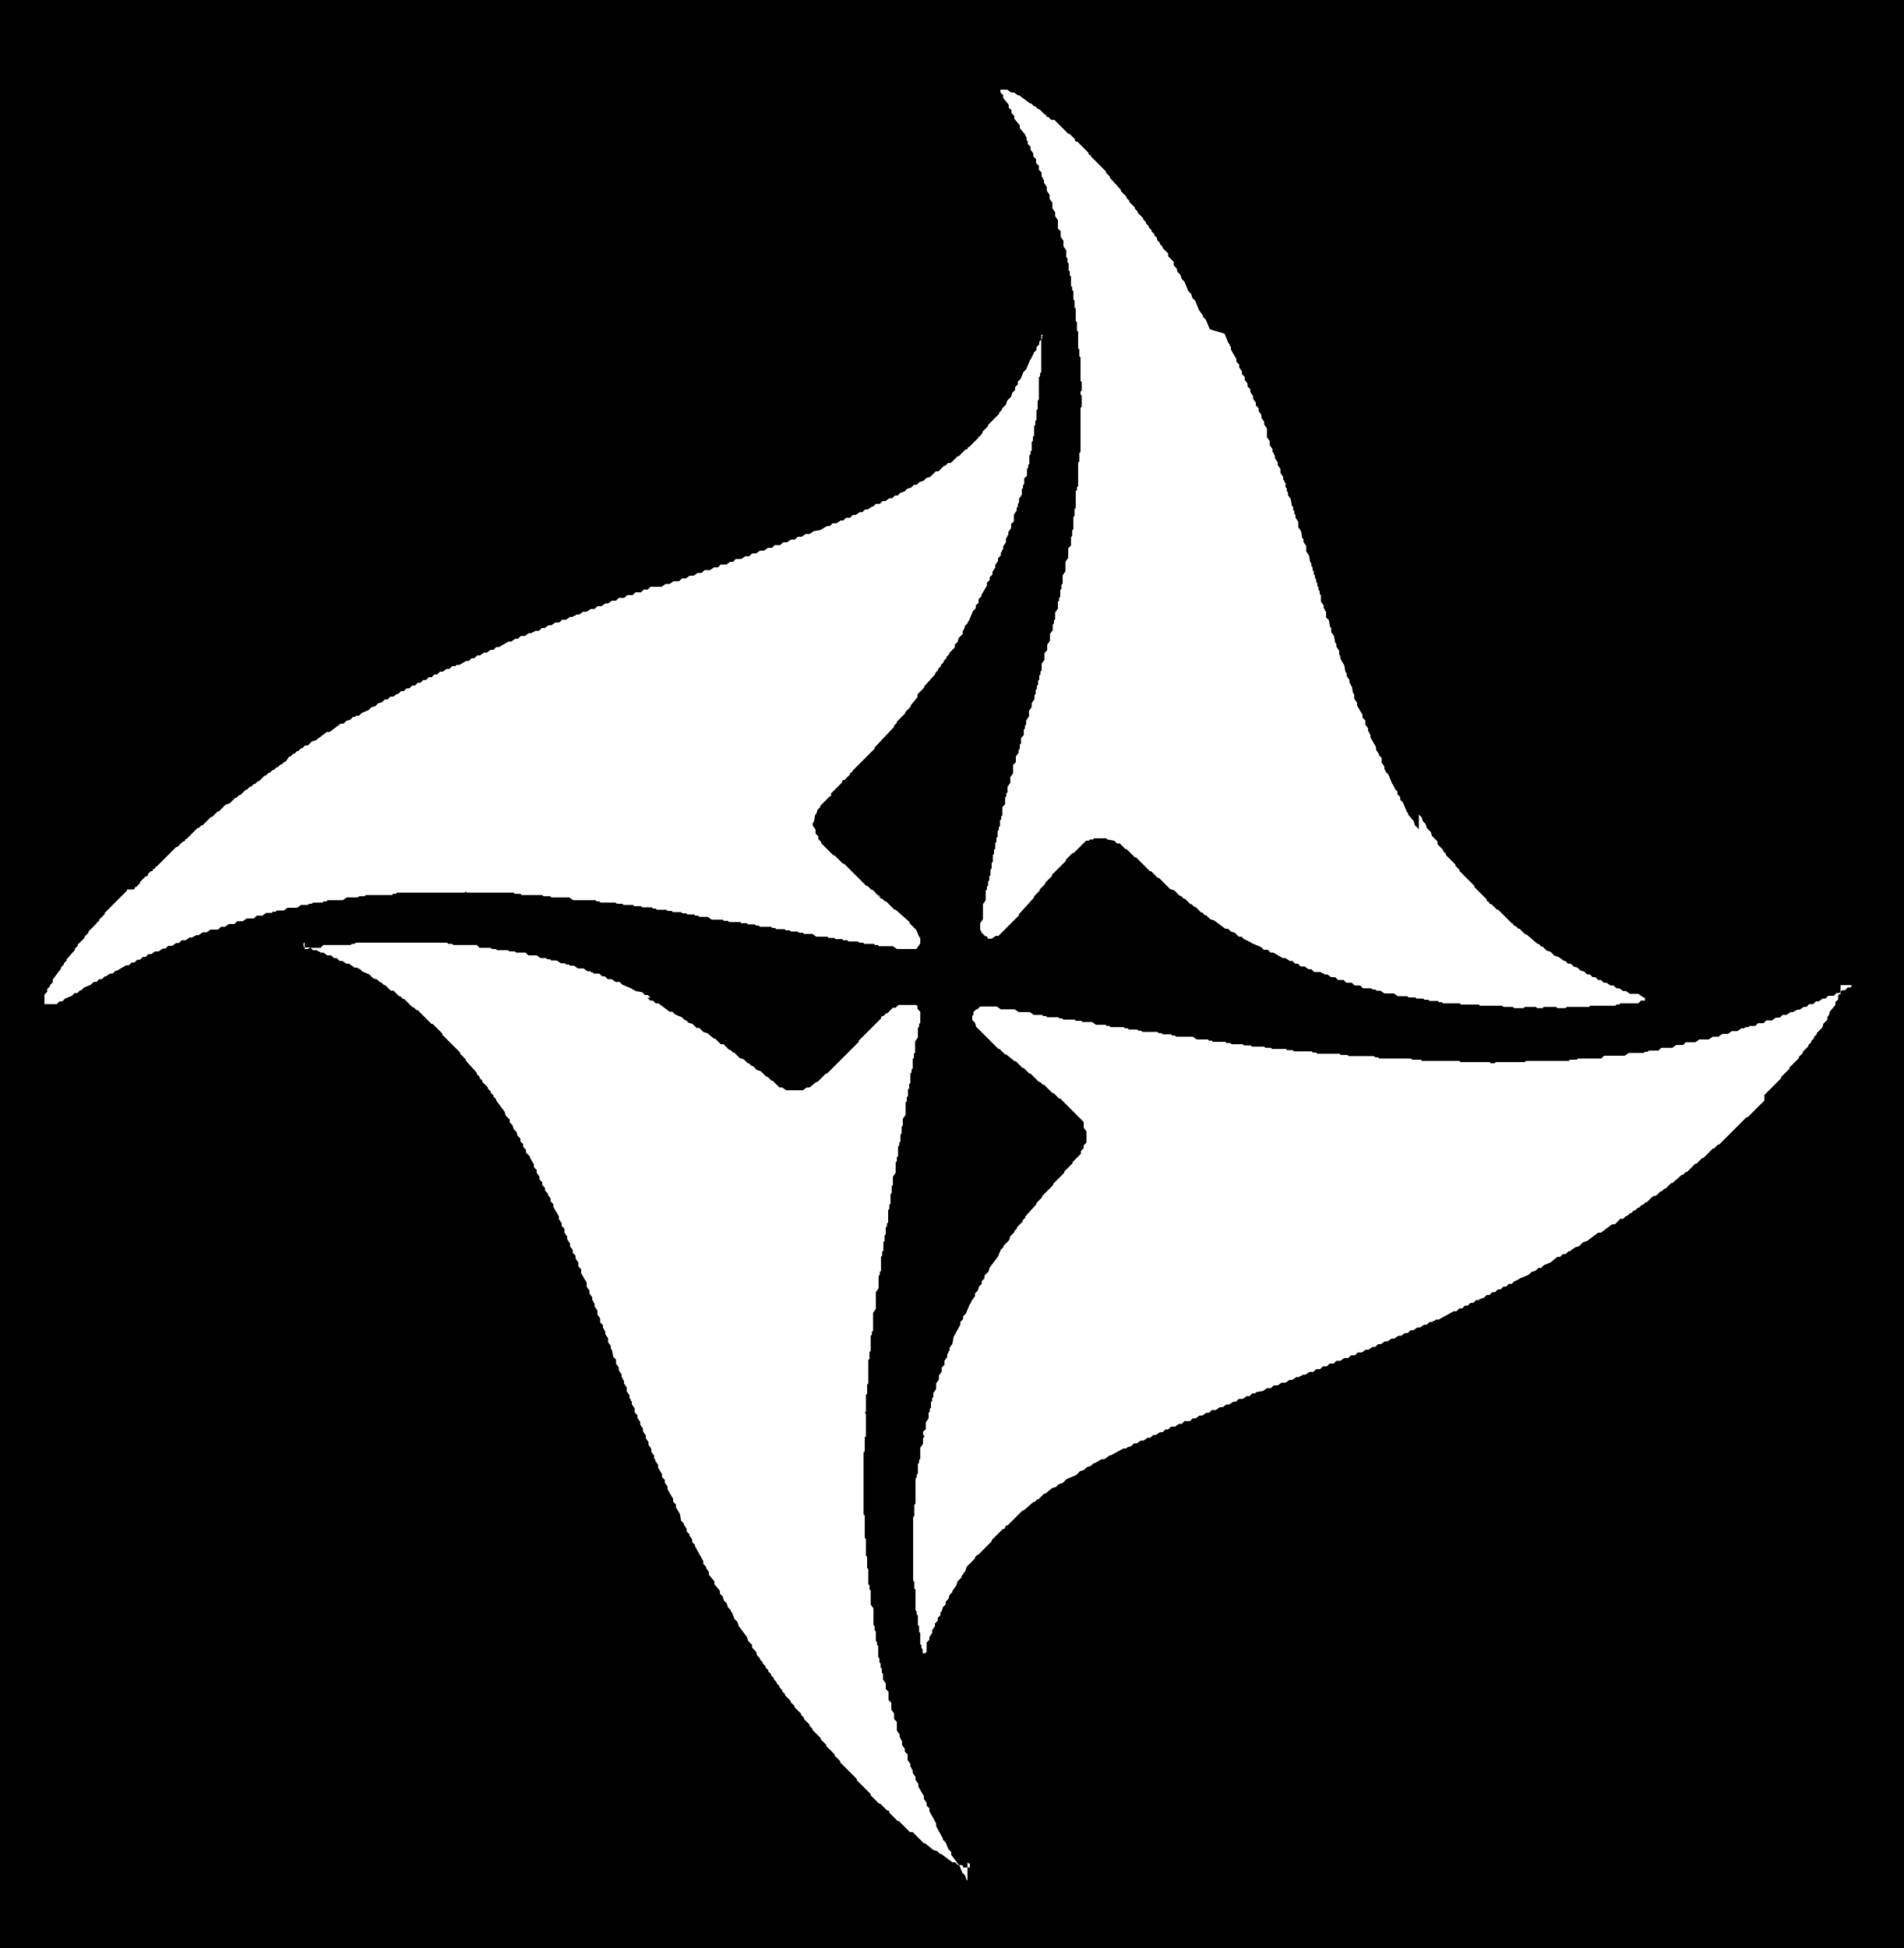
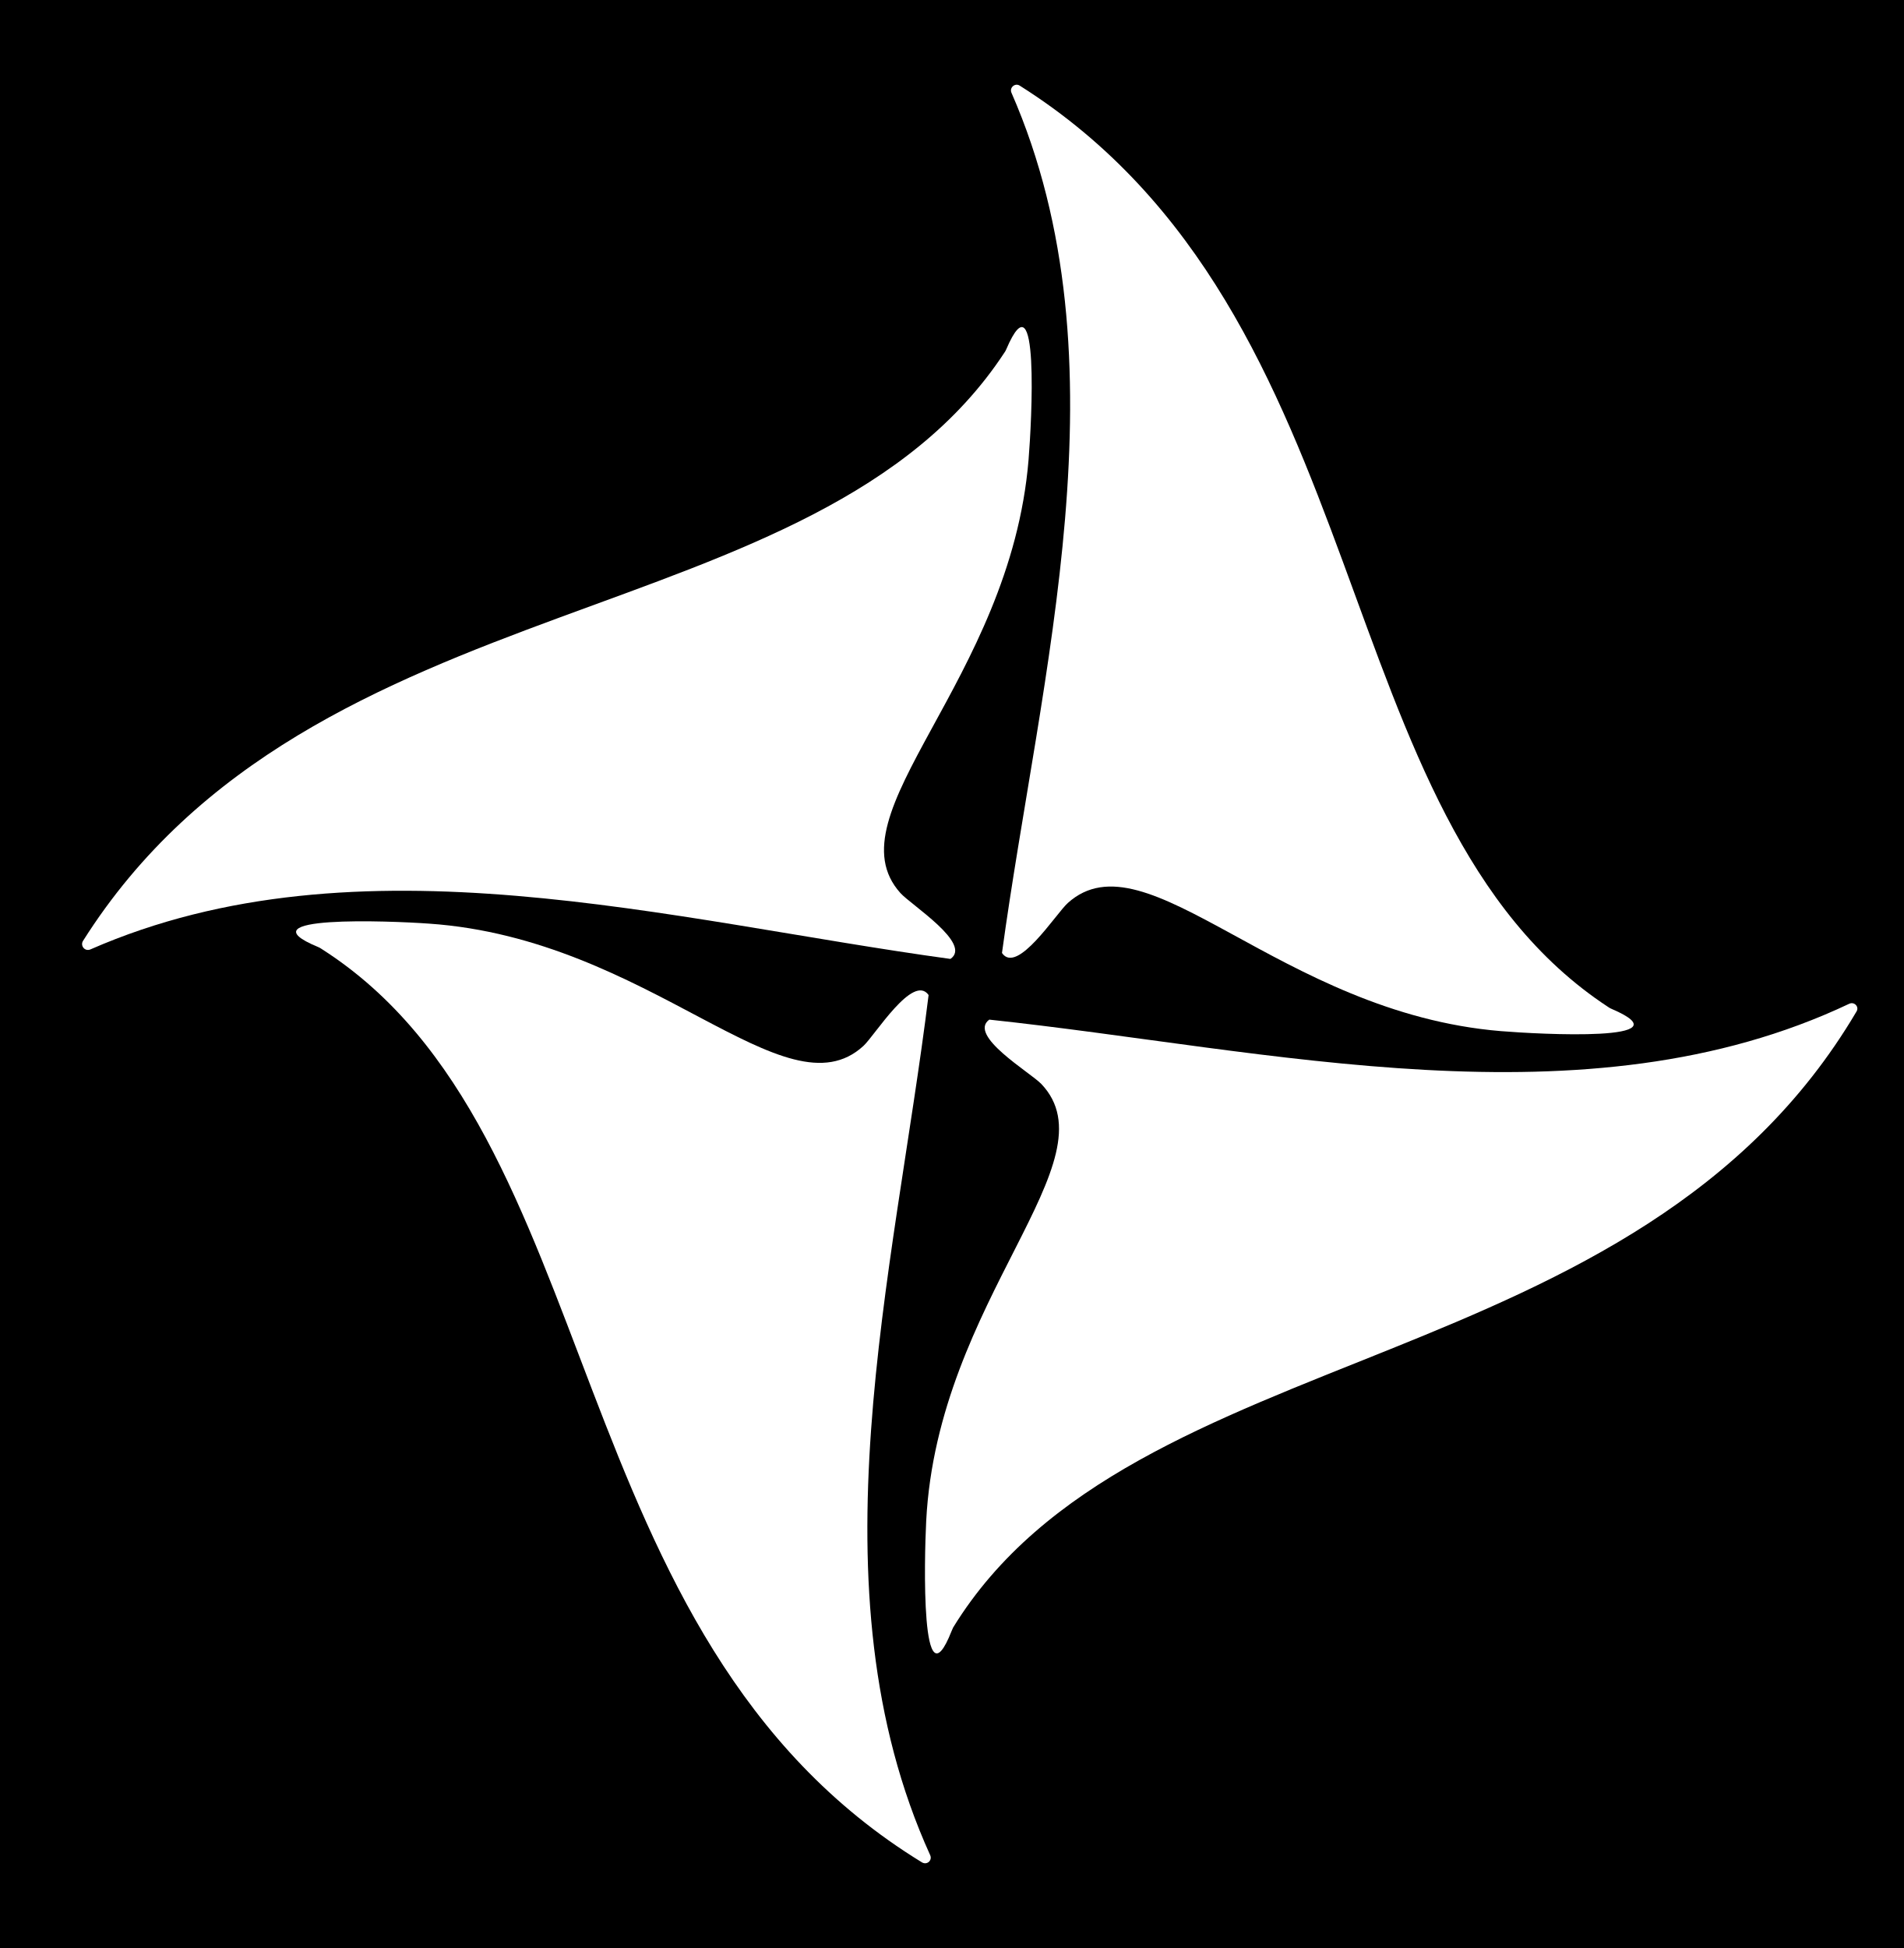
- <svg xmlns="http://www.w3.org/2000/svg" version="1.1" x="0px" y="0px" viewBox="0 0 480 491" style="enable-background:new 0 0 480 491;" xml:space="preserve">
+ <svg xmlns="http://www.w3.org/2000/svg" version="1.1" id="Layer_1" x="0px" y="0px" viewBox="0 0 480 491" style="enable-background:new 0 0 480 491;" xml:space="preserve">
  <style type="text/css">
	.st0{fill:#FFFFFF;}
</style>
-   <g id="Layer_2">
-     <rect width="480" height="491" />
+   <g id="Layer_2_00000168812298110066094980000010982648032375515044_">
+     <rect y="0" width="480" height="491" />
  </g>
-   <g id="Layer_1">
-     <g>
-       <path class="st0" d="M467.8,248.3h-1v0.3l-0.3,0.3h-0.7l-0.7,0.7h-0.7l-0.7,0.7H463l-0.7,0.7h-1.4l-0.7,0.7h-0.7l-1,0.7h-0.7    l-0.7,0.7h-1l-0.7,0.7h-0.7l-1,0.7h-0.7l-0.3,0.3h-0.3l-0.3,0.3h-0.7l-1,0.7h-1l-0.7,0.7h-1l-1,0.7h-1.4l-0.7,0.7h-1.4l-0.7,0.7    h-1.4l-0.3,0.3H440l-0.3,0.3H439l-1,0.7h-1.4l-1,0.7h-1.4l-1,0.7h-1.4l-1,0.7h-2.4l-1,0.7h-2.4l-0.7,0.7h-1.7l-1,0.7h-2.8    l-0.7,0.7h-2.4l-0.3,0.3h-0.7l-0.3,0.3h-3.8l-1,0.7h-5.2l-0.7,0.7h-5.9l-0.3,0.3h-1.7l-0.3,0.3h-10.8l-0.3,0.3h-7.3l-0.3,0.3h-1    l-0.3-0.3h-7.3l-0.3-0.3h-9.4l-0.3-0.3H356l-0.3-0.3h-8l-0.3-0.3h-0.7l-0.3-0.3H340l-0.3-0.3H338l-0.3-0.3h-5.6l-0.3-0.3H331    l-0.3-0.3h-4.5l-0.3-0.3h-1.4l-0.3-0.3h-3.5l-0.3-0.3h-1.4l-0.3-0.3h-3.1l-0.3-0.3h-1.7l-0.3-0.3h-2.8l-0.3-0.3h-1l-0.3-0.3h-3.1    l-0.3-0.3h-0.7l-0.3-0.3h-2.8l-1-0.7h-4.2l-0.3-0.3h-0.7l-0.3-0.3h-2.1l-0.3-0.3h-0.7l-0.3-0.3H288l-0.3-0.3h-0.7l-0.3-0.3h-2.1    l-0.3-0.3h-0.7l-0.3-0.3H280l-0.3-0.3h-0.7l-0.3-0.3h-2.4l-1-0.7h-2.4l-0.3-0.3h-1.4l-0.3-0.3h-2.8l-0.3-0.3h-0.7l-0.3-0.3h-2.8    l-0.3-0.3h-0.7l-0.3-0.3h-2.1l-1-0.7h-2.8l-1-0.7h-3.5l-1-0.7h-4.2l-0.7,0.7h-0.3l-0.7,0.7v0.7l-0.3,0.3v1l0.7,0.7l0.3,1l5.6,5.6    h0.3l1.4,1.4h0.3l2.1,1.7h0.3l1.7,1.7h0.3l1.4,1.4h0.3l2.1,2.1h0.3l0.7,0.7h0.3l2.1,2.1h0.3l1.4,1.4h0.3l5.9,5.9v1.4l0.7,1v2.8    l-0.7,0.7v0.7l-0.7,0.7v0.7l-2.1,2.1v0.3l-2.1,2.1v0.3l-2.8,2.8v0.3l-2.8,2.8v0.3l-1.4,1.4v0.3l-2.8,3.1v0.3l-0.7,0.7v0.3    l-1.4,1.4v0.3l-0.7,0.7v0.3l-1,1l-0.3,1l-1.4,1.4v0.3l-0.7,0.7l-0.7,1.7l-2.1,2.8l-0.3,1l-1,1v0.7l-0.7,0.7v0.7l-0.7,0.7l-0.3,1    l-0.7,0.7v0.7l-1,1.4v0.3l-0.3,0.3l-1,2.4l-0.7,0.7v0.7l-0.7,0.7v0.7l-1.7,3.1l-0.3,1.7l-0.7,1v0.7l-0.3,0.3v0.3l-0.3,0.3v0.7    l-0.7,1v1l-0.7,0.7v1l-0.7,1v1l-0.7,1v1.4l-0.7,1v1l-0.3,0.3v0.7l-0.3,0.3v1.4l-0.3,0.3v0.7l-0.3,0.3v1.4l-0.7,1v1.7l-0.7,0.7v0.7    l0.3,0.3v0.3l-0.3,0.3v1.4l-0.7,1v2.8l-0.3,0.3v0.7l-0.3,0.3v2.4l-0.3,0.3v0.7l-0.3,0.3v6.3l-0.3,0.3v2.8l-0.3,0.3v16l0.3,0.3v1.7    l0.3,0.3v5.2l0.3,0.3v0.7l0.3,0.3v2.4l0.3,0.3v1.4l0.3,0.3v2.8l0.3,0.3v0.7l0.3,0.3v1h0.7l0.3-0.3v-2.4l0.7-0.7v-0.7l0.7-1v-0.7    l0.7-1v-0.7l0.7-0.7v-0.7l0.7-0.7v-0.7l0.3-0.3l0.3-1l0.7-0.7v-0.7l0.7-0.7l0.3-1l0.7-0.7v-0.3l1-1.4l0.3-1l1-1v-0.3l1-1.4l0.3-1    l2.1-2.1v-0.3l0.7-0.7V392l3.5-3.5v-0.3l2.8-2.8h0.3l0.3-0.3v-0.3l0.3-0.3h0.3l3.8-3.8h0.3l2.4-2.1h0.3l0.7-0.7h0.3l1.4-1.4h0.3    l1.7-1.4l1-0.3l0.7-0.7l1-0.3l1-1l2.4-1l1-1l1-0.3l0.7-0.7l1-0.3l0.7-0.7h0.3l1.7-1h0.7l1.4-1h0.3l3.1-1.7h0.7l0.3-0.3l1-0.3    l0.7-0.7h0.7l1-0.7h0.7l1-0.7h0.7l0.7-0.7h0.7l1-0.7h0.7l0.7-0.7h0.7l0.7-0.7h1l1-0.7h0.7l0.7-0.7h1.4l0.7-0.7h0.7l1-0.7h0.7    l1-0.7h0.7l0.7-0.7h1l1-0.7h0.7l1-0.7h0.7l1-0.7h0.7l0.7-0.7h1l1-0.7h0.7l0.7-0.7h0.7l0.3-0.3l1.7-0.3l1-0.7h1l0.7-0.7h1l1-0.7h1    l1-0.7h0.7l1-0.7h0.7l0.3-0.3h0.3l0.3-0.3h0.7l1-0.7h1l0.7-0.7h1l0.7-0.7h1l0.7-0.7h1l0.7-0.7h1l1-0.7h1l0.7-0.7h1l0.7-0.7h1    l1-0.7h0.7l1-0.7h0.7l0.7-0.7h0.7l1-0.7h0.7l1-0.7h0.7l1-0.7h0.7l1-0.7h0.7l0.7-0.7h0.7l1-0.7h0.7l1-0.7h0.7l0.7-0.7h0.7l0.3-0.3    h0.3l0.3-0.3h0.7l3.8-2.1h0.7l0.7-0.7h0.7l0.7-0.7h0.7l0.7-0.7h0.7l0.7-0.7h0.7l0.3-0.3l1-0.3l0.7-0.7h0.7l0.7-0.7h0.7l0.7-0.7    h0.7l0.7-0.7h0.7l0.7-0.7h0.7l0.7-0.7h0.3l0.3-0.3h0.3l0.3-0.3l2.4-1l0.7-0.7l1-0.3l0.7-0.7h0.7l0.7-0.7l1.7-0.7l1.7-1.4h0.7    l0.7-0.7h0.7l0.7-0.7h0.3l1.4-1l1-0.3l1-1l1-0.3l2.8-2.1h0.7l2.8-2.1h0.7l1.4-1.4h0.7l0.7-0.7h0.3l0.7-0.7h0.3l0.7-0.7h0.3    l0.7-0.7h0.3l0.7-0.7h0.3l0.7-0.7h0.3l1.4-1.4l1-0.3l1-1h0.3l0.7-0.7h0.3l1.4-1.4h0.3l2.4-2.1h0.3l0.7-0.7h0.3l2.1-2.1h0.3    l1.4-1.4h0.3l2.4-2.4h0.3l1-1h0.3l6.9-6.9h0.3l4.2-4.2V276l4.2-4.2v-0.3l2.1-2.1v-0.3l2.4-2.4v-0.3l1-1v-0.3l1.4-1.4v-0.3l0.7-0.7    v-0.3l0.7-0.7v-0.3l0.7-0.7v-0.3l1.4-1.4l0.3-1l1-1v-0.7l0.3-0.3l0.3-1l1.4-1.7v-0.7l0.7-0.7v-1l0.3-0.3h0.3V248.3z" />
-       <path class="st0" d="M76.8,237.5l-0.3,0.3v0.7l0.3,0.3h1.4l0.7,0.7h1l0.3,0.3h0.3l0.3,0.3h0.7l1,0.7h1l0.7,0.7h0.7l0.7,0.7h0.7    l1,0.7h0.7l1.4,1h0.7l0.3,0.3h0.3l0.7,0.7l1.7,0.7l1,1l1,0.3l0.7,0.7h0.3l0.7,0.7h0.3l1.4,1.4h0.7l1.4,1.4h0.3l0.7,0.7h0.3    l2.1,2.1h0.3l0.7,0.7h0.3l3.5,3.5h0.3l2.4,2.4v0.3l4.5,4.5v0.3l1.4,1.4v0.3l2.8,3.1v0.3l0.7,0.7v0.3l0.7,0.7v0.3l1.4,1.4v0.3    l0.7,0.7v0.3l0.7,0.7v0.3l0.7,0.7v0.3l2.1,2.8l0.3,1l1,1v0.7l0.7,0.7l0.3,1l0.7,0.7l0.3,1l0.7,0.7v0.7l0.7,0.7v0.7l0.7,0.7v0.7    l1,1v0.3l1,1.7v0.7l0.7,0.7v0.7l0.7,1v0.7l0.7,0.7v0.7l0.7,0.7v0.7l0.7,0.7v0.3l0.7,1v0.7l0.7,0.7v0.7l1.4,2.4v0.7l0.7,1v0.7    l0.7,0.7v1l0.7,1v0.7l0.7,1v0.7l0.7,1v0.7l0.7,0.7v0.7l0.7,1v1l0.7,0.7v1l1.4,2.4v1l0.7,1v0.7l0.7,1v0.7l0.3,0.3v0.3l0.3,0.3v0.7    l0.7,1v1l0.7,1v1l0.7,0.7v0.7l0.3,0.3v0.3l0.3,0.3v0.7l0.7,1v1l0.7,1v0.7l0.3,0.3l0.3,1.7l0.7,0.7v1l0.7,1v0.7l0.7,1v0.7l0.3,0.3    v0.3l0.3,0.3v0.7l0.7,1v1l0.7,1v0.7l0.3,0.3v0.3l0.3,0.3v0.7l0.7,1v1l0.7,0.7v0.7l0.7,1v0.7l0.7,1v0.7l0.7,1v0.7l0.7,1v0.7l0.7,1    v0.7l0.7,1v0.7l0.3,0.3v0.3l0.7,1v0.7l1,1.7v0.7l0.7,0.7v0.7l0.7,1v0.7l1.4,2.4v0.7l0.7,0.7v0.7l1,1.7l0.3,1.7l0.7,0.7v0.3l0.7,1    v0.7l0.7,0.7v0.3l0.7,1v0.7l0.7,0.7v0.3l2.1,3.8v0.7l0.7,0.7v0.3l0.7,1v0.7l1.4,1.7v0.7l1.4,1.7v0.7l0.7,0.7l0.3,1l0.7,0.7l0.3,1    l0.7,0.7v0.3l0.3,0.3l0.7,1.7l0.7,0.7l0.3,1l2.1,2.8l0.3,1l1,1v0.7l1,1l0.3,1l0.7,0.7v0.3l0.7,0.7v0.3l0.7,0.7v0.3l0.7,0.7v0.3    l0.7,0.7v0.3l0.7,0.7v0.3l0.7,0.7v0.3l0.7,0.7v0.3l0.7,0.7v0.3l0.7,0.7v0.3l1.4,1.4v0.3l1,1v0.3l1.7,1.7v0.3l0.7,0.7v0.3l1.4,1.4    v0.3l0.7,0.7v0.3l2.1,2.1v0.3l1.4,1.4v0.3l2.1,2.1v0.3l1.4,1.4v0.3l4.2,4.2v0.3l3.5,3.5v0.3l2.1,2.1h0.3l1.7,1.7h0.3l0.3,0.3v0.3    l2.1,2.1h0.3l2.8,2.8h0.7l2.8,2.8h0.3l2.1,1.7l1,0.3l0.7,0.7h0.3l2.8,2.1h0.7l0.7,0.7h1l0.3,0.3v0.3h1.7v-1h-0.3l-0.3-0.3V474    l-0.3-0.3l-0.3-1l-0.7-0.7l-0.7-1.7l-2.1-2.8v-0.7l-0.7-0.7l-0.7-1.7l-0.7-0.7v-0.3l-1.7-3.1v-0.7l-1.7-3.1v-0.7l-0.7-0.7v-0.7    l-0.7-1v-0.7l-1.4-2.4v-0.7l-0.7-1v-0.7l-0.7-1v-0.7l-0.3-0.3v-0.3l-0.3-0.3v-0.7l-0.7-1v-1.4l-0.7-0.7v-0.7l-0.7-1v-1l-0.3-0.3    v-0.3l-0.3-0.3v-0.7l-0.7-1V434l-0.7-0.7v-1.4l-0.7-1v-1.7l-0.7-0.7v-2.1l-0.7-0.7v-1.4l-0.7-1v-1.4l-0.3-0.3v-1l-0.3-0.3v-1    l-0.3-0.3v-1l-0.3-0.3v-2.8l-0.3-0.3v-0.7l-0.3-0.3v-2.4l-0.3-0.3v-1l-0.3-0.3v-4.2l-0.7-1v-3.5l-0.3-0.3v-1l-0.3-0.3v-3.8    l-0.3-0.3v-2.8l-0.3-0.3v-4.2l-0.3-0.3v-5.6l-0.3-0.3v-15.6l0.3-0.3v-3.5l0.3-0.3v-5.6l-0.3-0.3l0.3-0.3v-4.2l0.3-0.3V349l0.3-0.3    v-5.9l0.3-0.3v-1.7l0.3-0.3v-3.8l0.3-0.3v-0.7l0.3-0.3v-4.5l0.7-1v-4.2l0.7-1v-3.1l0.3-0.3v-0.7l0.3-0.3v-3.5l0.3-0.3v-1l0.3-0.3    v-2.1l0.3-0.3v-1.4l0.3-0.3v-1.7l0.3-0.3v-0.7l0.3-0.3v-3.1l0.3-0.3v-1l0.3-0.3V301l0.3-0.3v-1.7l0.3-0.3v-2.1l0.7-1V293l0.3-0.3    v-1l0.3-0.3v-2.4l0.3-0.3v-0.7l0.3-0.3v-1.7l0.3-0.3V284l0.3-0.3v-1.7l0.7-1v-3.1l0.3-0.3v-1l0.3-0.3v-1.7l0.3-0.3v-1l0.3-0.3    v-2.4l0.3-0.3v-0.7l0.3-0.3v-2.4l0.3-0.3v-1l0.3-0.3v-2.8l0.7-1v-2.4l0.3-0.3v-0.7l0.3-0.3v-2.8l-0.7-0.7v-0.7l-0.3-0.3h-4.5    l-0.7,0.7h-0.7l-1.4,1.4h-0.3l-0.7,0.7h-0.3l-0.3,0.3v0.3l-5.6,5.6v0.3l-8,8h-0.3l-2.1,2.1h-0.3l-1.7,1.4h-0.7l-1,0.7h-4.2l-1-0.7    h-0.7l-1.7-1.7h-0.3l-1-1h-0.3l-1.4-1.4l-1-0.3l-1-1h-0.3l-0.7-0.7h-0.3l-1-1l-1-0.3l-1.4-1.4h-0.3l-0.7-0.7h-0.3l-1.4-1.4h-0.7    l-1.4-1.4h-0.3l-1.7-1.4l-1-0.3l-1-1h-0.7l-1-1l-1-0.3l-0.7-0.7h-0.3l-0.7-0.7l-1.7-0.7l-0.7-0.7h-0.7l-2.8-2.1h-0.7l-0.7-0.7    h-0.7l-0.7-0.7H164l-0.7-0.7h-0.7l-0.7-0.7l-1.7-0.3l-0.3-0.3h-0.3l-0.3-0.3l-2.4-1l-0.7-0.7h-1l-1-0.7h-1l-0.7-0.7h-0.7l-0.7-0.7    h-1.4l-0.3-0.3h-0.3l-0.3-0.3h-0.7l-1-0.7h-1.4l-1-0.7h-1l-0.3-0.3h-0.7l-0.3-0.3h-1l-1-0.7h-1.4l-0.3-0.3h-0.7l-0.3-0.3h-1.4    l-1-0.7h-2.1l-0.7-0.7h-2.4l-0.3-0.3h-1.4l-0.3-0.3h-2.8l-0.3-0.3h-1l-0.3-0.3h-2.8l-0.7-0.7h-5.9l-0.3-0.3h-1l-0.3-0.3H89.7    l-0.3,0.3h-0.7l-0.3,0.3h-6.9l-0.7,0.7h-2.8l-0.3,0.3H76.8z" />
-       <path class="st0" d="M263.7,84.4H263l-0.3,0.3v0.7l-0.7,0.7v0.7l-0.7,0.7v0.7l-0.7,0.7v0.3l-0.3,0.3v0.3l-0.3,0.3v0.3l-0.3,0.3    l-1,2.4l-0.7,0.7l-0.7,1.7l-0.7,0.7v0.7l-0.7,0.7v0.7l-0.7,0.7l-0.3,1l-1,1l-0.3,1l-1,1v0.3l-0.7,0.7v0.3l-2.8,2.8v0.3l-1.4,1.4    v0.3L247,110h-0.3v0.3l-2.4,2.4h-0.3v0.3l-0.3,0.3h-0.3l-1.7,1.7h-0.3l-1.7,1.7H239l-0.7,0.7H238l-1.4,1.4h-0.7l-1.4,1.4l-1,0.3    l-0.7,0.7l-1,0.3l-0.7,0.7h-0.7l-0.7,0.7l-1,0.3l-0.7,0.7l-1,0.3l-0.7,0.7h-0.7l-0.7,0.7h-0.7l-1,0.7h-0.7l-0.7,0.7h-1l-0.7,0.7    h-0.3l-1,0.7h-0.7l-0.7,0.7h-0.7l-1,0.7h-0.7l-0.7,0.7h-1l-0.7,0.7h-0.7l-1,0.7h-1l-0.7,0.7h-0.7l-1.7,1l-1.7,0.3l-1,0.7h-1    l-1,0.7h-1l-0.7,0.7h-1l-1,0.7h-1l-0.7,0.7h-1.4l-0.7,0.7h-1l-1,0.7h-1l-1,0.7h-1l-0.7,0.7h-1l-1,0.7h-1.4l-0.7,0.7h-0.7l-1,0.7    h-1.4l-0.7,0.7h-1l-1,0.7h-1.4l-0.7,0.7h-1l-1,0.7h-1l-1,0.7h-1l-0.7,0.7h-1.4l-1,0.7h-1l-1,0.7H164l-0.7,0.7h-1l-0.7,0.7h-1.4    l-0.7,0.7h-1.4l-0.7,0.7H156l-0.7,0.7h-1l-1,0.7h-0.7l-1,0.7h-1l-0.7,0.7h-1l-1,0.7H147l-1,0.7h-0.7l-0.3,0.3h-0.3l-0.3,0.3h-0.7    l-1,0.7h-1l-0.7,0.7H140l-1,0.7h-0.7l-1,0.7h-0.7l-0.7,0.7h-1l-0.3,0.3h-0.3l-0.3,0.3h-0.7l-1,0.7h-1l-0.7,0.7h-0.7l-1,0.7h-0.7    l-2.4,1.4h-0.7l-0.7,0.7h-0.7l-1,0.7h-0.7l-1,0.7h-0.7l-0.7,0.7h-0.7l-0.7,0.7h-0.7l-1.7,1h-0.7l-0.3,0.3H114l-0.7,0.7h-0.7    l-1,0.7h-0.7l-0.7,0.7h-0.7l-0.7,0.7h-0.7l-0.7,0.7h-0.7l-0.7,0.7h-0.7l-0.7,0.7h-0.7l-0.7,0.7h-0.7l-0.7,0.7h-0.7l-0.7,0.7h-0.3    l-1,0.7h-0.7l-0.7,0.7H97l-0.7,0.7l-1,0.3l-0.7,0.7l-1,0.3l-0.7,0.7l-1.7,0.7l-0.7,0.7h-0.7l-0.3,0.3H89l-0.7,0.7l-1,0.3l-0.7,0.7    h-0.7l-2.8,2.1h-0.7l-2.8,2.1l-1,0.3l-1,1h-0.7l-0.7,0.7h-0.3l-0.7,0.7h-0.3l-0.7,0.7h-0.3l-0.7,0.7h-0.3L72,192h-0.3l-0.7,0.7    h-0.3l-0.7,0.7h-0.3l-0.7,0.7h-0.3l-0.7,0.7h-0.3l-0.7,0.7h-0.3l-1.4,1.4h-0.3l-0.7,0.7h-0.3l-0.7,0.7h-0.3l-0.7,0.7h-0.3    l-1.4,1.4h-0.3l-0.7,0.7h-0.3l-1.4,1.4l-1,0.3l-1.7,1.7h-0.3l-1.4,1.4h-0.3l-2.1,2.1h-0.3l-0.7,0.7h-0.3l-2.8,2.8h-0.3v0.3    l-0.3,0.3h-0.3l-1.4,1.4h-0.3l-4.9,4.9h-0.3v0.3l-0.3,0.3h-0.3v0.3l-0.3,0.3h-0.3l-0.7,0.7v0.3l-0.3,0.3h-0.3l-1.4,1.4v0.3l-1,1    h-0.3v0.3l-0.3,0.3H32v0.3l-5.6,5.6v0.3l-1.4,1.4v0.3l-0.3,0.3h-0.3v0.3l-2.1,2.1v0.3l-1,1v0.3l-1.7,1.7v0.3l-0.7,0.7v0.3    l-2.1,2.4v0.3l-0.7,0.7v0.3l-0.7,0.7v0.3l-2.1,2.8v0.7l-0.7,0.7v0.3l-0.7,0.7v0.7l-0.7,0.7v2.4h3.1l0.7-0.7h0.7l0.7-0.7l1.7-0.7    l0.7-0.7h0.7l0.7-0.7h0.3l0.7-0.7l1.7-0.7l0.7-0.7h0.7l0.7-0.7h0.7l0.7-0.7h0.3l1-0.7h0.7l0.7-0.7h0.3l2.4-1.4h0.7l0.7-0.7h0.7    l0.7-0.7h0.7l0.7-0.7h0.7l0.7-0.7h0.7l1-0.7H40l1-0.7h0.7l0.7-0.7h1l1-0.7h0.7l0.7-0.7h1l1-0.7h0.7l0.3-0.3h0.3l0.3-0.3h0.7l1-0.7    h1l1-0.7H55l0.7-0.7h1l1-0.7h1.4l0.7-0.7h1.4l1-0.7H64l0.7-0.7h1.4l1-0.7h1.4l0.3-0.3h0.7l0.3-0.3h1.7l1-0.7h2.4l1-0.7h1.7    l0.3-0.3h0.7l0.3-0.3h2.4l0.3-0.3h0.7l0.3-0.3h3.8l1-0.7h2.8l0.3-0.3h1.4l0.3-0.3h6.6l0.3-0.3h0.7l0.3-0.3h17l0.3-0.3l0.3,0.3    h11.8l0.3,0.3h1.4l0.3,0.3h5.2l0.3,0.3h1.7l0.3,0.3h4.5l1,0.7h5.6l0.3,0.3h0.7l0.3,0.3h3.8l0.3,0.3h1.4l0.3,0.3h2.4l0.3,0.3h1.7    l0.3,0.3h2.4l0.3,0.3h0.7l0.3,0.3h2.4l0.3,0.3h1l0.3,0.3h2.1l0.3,0.3h1l0.3,0.3h1.7l0.3,0.3h0.7l0.3,0.3h2.1l1,0.7h2.8l0.3,0.3h1    l0.3,0.3h2.8l0.3,0.3h1.4l0.3,0.3h1.7l0.3,0.3h0.7l0.3,0.3h2.8l0.3,0.3h0.7l0.3,0.3h2.1l0.3,0.3h1l0.3,0.3h1.7l0.3,0.3h1l0.3,0.3    h2.1l1,0.7h2.8l0.3,0.3h1.4l0.3,0.3h1.7l0.3,0.3h1l0.3,0.3h2.4l0.3,0.3h1l0.3,0.3h2.4l0.3,0.3h0.7l0.3,0.3h3.5l1,0.7h4.9l1-1.4    v-1.4l-0.3-0.3l-0.7-1.7l-1.7-1.7v-0.3l-3.5-3.1h-0.3l-2.1-2.1h-0.3l-0.7-0.7h-0.3l-2.1-2.1h-0.3L222,226h-0.3l-1.7-1.7h-0.3l-1-1    h-0.3l-5.6-5.6h-0.3l-2.1-2.1h-0.3l-3.1-3.1v-0.3l-0.7-0.7v-0.7l-0.7-0.7v-1l-0.7-1v-0.7l0.3-0.3l0.3-1.7l0.3-0.3l0.3-1l0.7-0.7    v-0.3l2.4-2.4h0.3V200l2.8-2.8v-0.3l0.3-0.3h0.3l1.4-1.4v-0.3l0.3-0.3h0.3v-0.3l5.6-5.6v-0.3l4.9-5.2v-0.3l0.7-0.7v-0.3l2.1-2.1    v-0.3l1.4-1.4v-0.3l1.7-2.1V175l1.7-1.7v-0.3l2.8-3.1v-0.3l0.7-0.7v-0.3l0.7-0.7v-0.3l0.7-0.7v-0.3l0.7-0.7v-0.3l0.7-0.7v-0.3    l1.4-1.4v-0.7l0.7-0.7l0.3-1l1-1V159l0.3-0.3l0.3-1l0.7-0.7v-0.3l0.3-0.3l1-2.4l0.7-0.7v-0.7l0.7-0.7V151l0.7-0.7V150l1.4-2.4    v-0.7l0.7-0.7v-0.7l0.7-0.7v-0.7l0.7-1v-0.7l0.7-1v-0.7l0.7-0.7v-0.7l0.3-0.3v-0.3l0.3-0.3v-0.7l0.7-1v-1l0.3-0.3v-0.3l0.3-0.3    v-0.7l0.7-1v-1l0.7-0.7v-1.7l0.7-1v-0.7l0.3-0.3v-0.7l0.3-0.3v-1l0.7-1v-1.4l0.3-0.3v-0.7l0.3-0.3v-1.4l0.7-0.7v-1.7l0.3-0.3v-0.7    l0.3-0.3v-2.1l0.3-0.3v-0.7l0.3-0.3v-2.1l0.3-0.3v-1l0.3-0.3v-2.4l0.3-0.3v-1l0.3-0.3v-2.4l0.3-0.3V101l0.3-0.3v-5.6l0.3-0.3v-0.7    l0.3-0.3V84.4z" />
-       <path class="st0" d="M252.2,21.9v1.4l0.7,0.7v0.7l1.4,1.7v0.7l0.7,0.7v0.7l0.7,0.7v0.7l1.4,1.7v0.7l1.4,1.7v0.3l0.3,0.3v0.7    l0.3,0.3v0.7l0.7,0.7v0.7l0.7,1v0.7l0.7,0.7v1l0.7,0.7v1l0.7,0.7v1l0.3,0.3v0.3l0.3,0.3v0.7l0.7,1v1l0.7,1v1l0.7,1v1.4l0.7,1v1    l0.7,1v2.1l0.7,0.7v1.4l0.7,1v1.4l0.7,1v1.7l0.3,0.3v1l0.3,0.3v1.7l0.3,0.3v1l0.3,0.3v2.4l0.3,0.3v0.7l0.3,0.3v2.1l0.3,0.3v1.7    l0.3,0.3v3.1l0.3,0.3v2.1l0.3,0.3v4.2l0.3,0.3v1.7l0.3,0.3v5.9l0.3,0.3v2.1l-0.3,0.3v0.7l0.3,0.3v2.8l-0.3,0.3v11.1l-0.3,0.3v2.1    l-0.3,0.3v5.9l-0.3,0.3v0.7l-0.3,0.3v4.2l-0.3,0.3v1.7l-0.3,0.3v3.1l-0.3,0.3v1.4l-0.3,0.3v2.1l-0.7,0.7v2.4l-0.7,1v2.4l-0.7,1    v2.1l-0.3,0.3v1l-0.3,0.3v1.7l-0.3,0.3v0.7l-0.3,0.3v1.7l-0.7,1v1.7l-0.3,0.3v0.7l-0.3,0.3v1.4l-0.7,1v1.7l-0.7,1v1.4l-0.7,0.7    v1.7l-0.7,1v1.7l-0.3,0.3v0.7l-0.3,0.3v1l-0.3,0.3v1l-0.3,0.3v0.7l-0.3,0.3v1l-0.3,0.3v1l-0.7,1v1l-0.7,1v1.4l-0.7,1v1l-0.3,0.3    v0.7l-0.3,0.3v1.4l-0.7,0.7v1.4l-0.3,0.3v1l-0.3,0.3v0.7l-0.7,1v1.4l-0.7,0.7v2.1l-0.7,1v1.4l-0.7,1v1.4l-0.3,0.3v0.7l-0.3,0.3    v1.7l-0.7,0.7v2.1l-0.3,0.3v0.7l-0.3,0.3v1.4l-0.3,0.3v0.7l-0.3,0.3v1.4l-0.3,0.3v1l-0.3,0.3v1.4l-0.3,0.3v1l-0.3,0.3v1.7    l-0.3,0.3v1.4l-0.3,0.3v1.4l-0.3,0.3v1l-0.3,0.3v1l-0.3,0.3v0.7l-0.3,0.3v2.4l-0.7,1v3.8l-0.7,1v1.7l0.3,0.3v0.3l1,1h0.3l0.3,0.3    v0.3h1l1-0.7h0.7l5.2-5.2v-0.3l3.8-4.2v-0.3l1.4-1.4v-0.3l1.4-1.4v-0.3l1.7-1.7v-0.3l3.5-3.5v-0.3l1.7-1.7h0.3l3.1-3.1h0.7    l0.3-0.3h0.7l0.3-0.3h3.1l0.3,0.3l1.7,0.3l0.7,0.7h0.7l1.4,1.4h0.3l2.1,2.1h0.3l3.5,3.5h0.3l1.7,1.7h0.3l2.8,2.8l1,0.3l1.4,1.4    h0.3l0.7,0.7h0.3l1.4,1.4h0.3l0.7,0.7h0.3l1.4,1.4h0.3l0.7,0.7h0.3l1,1l1,0.3l2.8,2.1h0.7l0.7,0.7l1,0.3l1,1h0.7l0.7,0.7h0.3    l0.3,0.3h0.3l0.3,0.3h0.3l0.3,0.3l2.4,1l0.7,0.7h1l0.7,0.7h0.7l2.4,1.4h0.7l1,0.7h0.7l0.7,0.7h0.7l0.7,0.7h1l1,0.7h0.7l0.7,0.7    h1.7l0.3,0.3h0.3l0.3,0.3h0.7l1,0.7h1l0.7,0.7h1.4l0.7,0.7h1.4l0.7,0.7h1.4l0.7,0.7h2.1l0.3,0.3h0.7l0.3,0.3h1l1,0.7h2.4l1,0.7    h2.4l0.3,0.3h1.7l0.3,0.3h1.7l0.3,0.3h1l0.3,0.3h2.1l0.3,0.3h0.7l0.3,0.3h4.2l0.3,0.3h4.5l0.3,0.3h5.6l0.3,0.3h2.4l0.3,0.3h2.4    l0.3-0.3h2.8l0.3,0.3h1.4l0.3-0.3h3.1l0.3,0.3h2.1l0.3-0.3h5.6l0.3-0.3h6.3l0.3-0.3h0.7l0.3-0.3h4.5l0.7-0.7h1v-0.7h-0.3l-0.3-0.3    H414l-1-0.7h-2.1l-1-0.7h-0.7l-1-0.7h-0.7l-0.7-0.7H406l-1-0.7h-0.7l-0.7-0.7h-0.7l-0.7-0.7h-0.7l-0.7-0.7h-0.7l-0.7-0.7l-1-0.3    l-0.7-0.7l-1-0.3l-0.7-0.7h-0.7l-0.7-0.7h-0.3l-1.4-1l-1-0.3l-1-1l-1-0.3l-1-1h-0.3l-0.7-0.7h-0.3l-2.8-2.4h-0.3l-1.4-1.4h-0.3    l-0.7-0.7h-0.3l-0.3-0.3v-0.3h-0.3l-3.5-3.5h-0.3l-1.4-1.4h-0.3l-0.3-0.3v-0.3h-0.3l-0.3-0.3v-0.3l-3.1-3.1v-0.3l-3.8-3.8v-0.3    l-1-1v-0.3l-2.4-2.4v-0.3l-0.7-0.7v-0.3l-1.4-1.4v-0.7l-1.4-1.4l-0.3-1l-1-1l-0.3-1l-0.7-0.7l-0.3-1l-0.7-0.7V209l-1-1l-0.3-1    l-1.4-1.7v-0.3l-0.3-0.3l-1-2.4l-0.7-0.7v-0.7l-0.7-0.7v-0.7l-0.7-0.7v-0.3l-0.3-0.3v-0.3l-0.3-0.3l-1-2.4l-0.7-0.7v-0.3l-0.3-0.3    v-0.7l-0.7-1V191l-0.7-0.7v-0.3l-0.7-1v-0.7l-1.4-2.4v-0.7l-0.3-0.3v-0.3l-0.3-0.3v-0.7l-0.7-1v-1l-0.7-0.7v-0.7l-1.4-2.4v-0.7    l-0.7-1V175l-0.3-0.3l-0.3-1.7l-0.3-0.3v-0.3l-0.3-0.3v-0.7l-0.7-1v-0.7l-0.3-0.3l-0.3-1.7l-1-1.7v-0.7l-0.3-0.3v-1l-0.7-1v-0.7    l-0.3-0.3l-0.3-1.7l-0.7-1v-1l-0.3-0.3l-0.3-1.7l-0.7-0.7v-1.4l-0.3-0.3v-0.3l-0.3-0.3v-0.7l-0.7-1V150l-0.3-0.3v-0.7l-0.3-0.3    v-0.7l-0.3-0.3v-0.7l-0.3-0.3v-0.7l-0.3-0.3v-0.7l-0.3-0.3v-0.7l-0.3-0.3v-0.7l-0.3-0.3v-0.7l-0.3-0.3l-0.3-1.7l-0.7-1v-1.4    l-0.7-1v-0.7l-0.3-0.3l-0.3-1.7l-0.7-1v-1.4l-0.7-1v-0.7l-0.3-0.3v-0.7l-0.3-0.3v-0.7l-0.3-0.3l-0.3-1.7l-0.7-1v-0.7l-0.3-0.3    v-0.7l-0.3-0.3v-1l-0.3-0.3v-0.3l-0.3-0.3v-0.7l-0.7-1v-1l-0.7-1v-0.7l-0.7-1v-0.7l-0.3-0.3v-0.3l-0.3-0.3v-0.7l-0.7-1v-1l-0.7-1    V108l-0.7-1v-0.7l-0.7-1v-0.7l-0.7-1v-0.7l-0.7-0.7v-0.7l-0.7-1v-0.7l-0.7-1v-0.7l-0.7-0.7v-0.7l-0.7-1v-0.7l-0.7-0.7v-0.7l-0.7-1    v-0.7l-0.7-0.7v-0.7l-1.4-2.4v-0.7l-0.3-0.3v-0.3l-0.3-0.3l-1-2.4L305,83l-1-2.4l-0.7-0.7v-0.3l-1-1.4l-1-2.4l-0.7-0.7l-0.3-1    l-0.7-0.7l-1-2.4l-0.7-0.7l-0.3-1l-0.7-0.7l-0.3-1l-0.7-0.7V66l-1.4-1.4v-0.7l-1.4-1.4v-0.3l-0.7-0.7v-0.3l-0.7-0.7V60l-0.7-0.7    V59l-0.7-0.7V58l-0.7-0.7v-0.3l-0.7-0.7v-0.3l-0.7-0.7v-0.3l-1.4-1.4v-0.3l-0.7-0.7v-0.3l-1.4-1.4v-0.3l-0.7-0.7v-0.3l-1.4-1.4    v-0.3l-2.8-3.1v-0.3l-1-1v-0.3l-3.8-3.8v-0.3h-0.3l-0.3-0.3v-0.3l-2.8-2.8h-0.3l-0.3-0.3v-0.3l-1.4-1.4h-0.3l-3.5-3.5H265    l-0.7-0.7H264l-0.3-0.3v-0.3h-0.3l-1.4-1.4h-0.3l-0.7-0.7h-0.3l-0.7-0.7h-0.3l-2.8-2.1h-0.3l-1-0.7h-0.7l-1-0.7H252.2z" />
-     </g>
-   </g>
+   <path class="st0" d="M466.2,253c-66.7,31.6-146.3,11.5-216.8,4c-5.5,4,10.3,13.3,13.1,16.2c18.5,19.4-26.1,54.2-29,110.1  c-0.5,9.7-1.4,47.6,6.4,27.8c0.1-0.3,0.3-0.6,0.4-0.9c45.3-73.7,172.4-61.5,227.7-155.2C468.8,253.8,467.5,252.4,466.2,253z" />
+   <path class="st0" d="M255,23.4c29.6,67.6,7.2,146.5-2.4,216.8c3.8,5.6,13.6-9.9,16.6-12.6c19.9-17.9,53.4,27.7,109.2,32.3  c9.7,0.8,47.5,2.8,27.9-5.6c-0.3-0.1-0.6-0.3-0.9-0.5C333,206.3,349,79.6,257.1,21.6C255.9,20.8,254.4,22.1,255,23.4z" />
+   <path class="st0" d="M386.8,239.4" />
+   <path class="st0" d="M388,241.7c-0.2,0-0.4-0.1-0.6-0.2" />
+   <path class="st0" d="M22.8,239.3c67.6-29.6,146.5-7.2,216.8,2.4c5.6-3.8-9.9-13.6-12.6-16.6c-17.9-19.9,27.7-53.4,32.3-109.2  c0.8-9.7,2.8-47.5-5.6-27.9c-0.1,0.3-0.3,0.6-0.5,0.9C205.7,161.2,79,145.2,20.9,237.2C20.2,238.4,21.4,239.9,22.8,239.3z" />
+   <path class="st0" d="M234.5,467.6c-30.5-67.2-9.1-146.4-0.4-216.8c-3.9-5.5-13.5,10.1-16.4,12.8c-19.7,18.2-53.8-27-109.6-30.8  c-9.7-0.7-47.5-2.2-27.9,5.9c0.3,0.1,0.6,0.3,0.9,0.5c72.9,46.5,58.6,173.4,151.3,230.2C233.7,470.2,235.1,468.9,234.5,467.6z" />
</svg>
